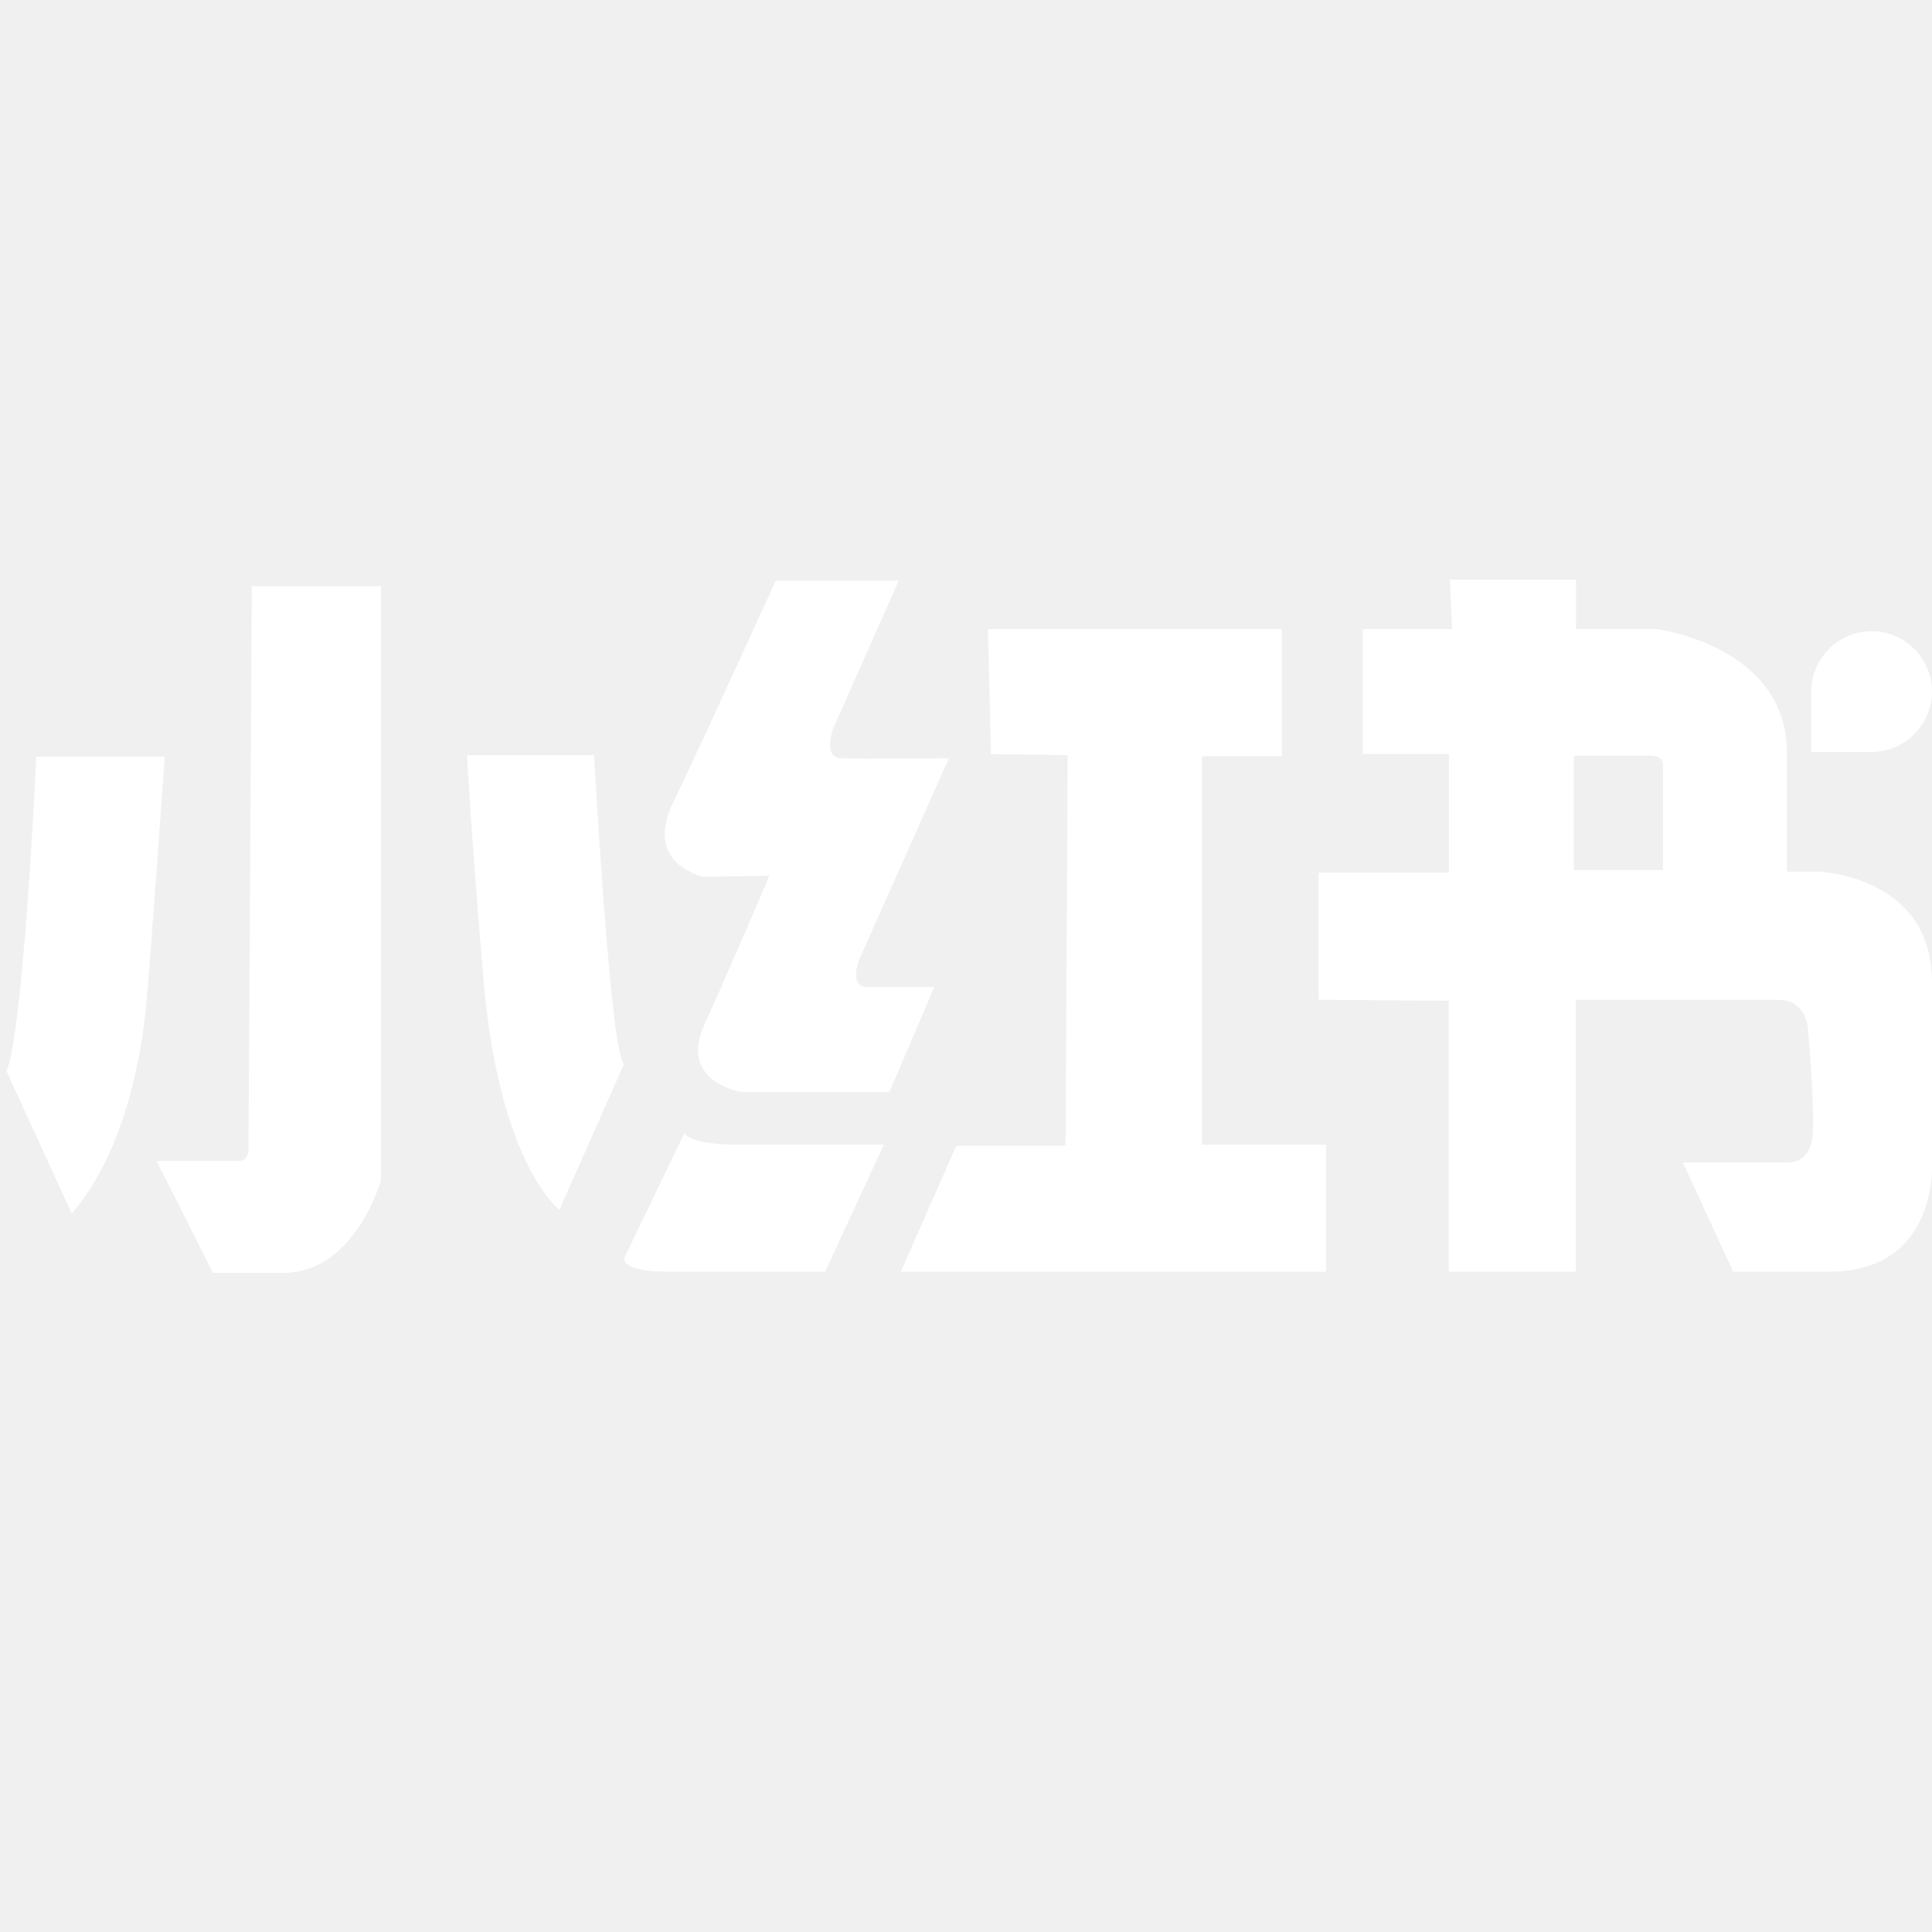
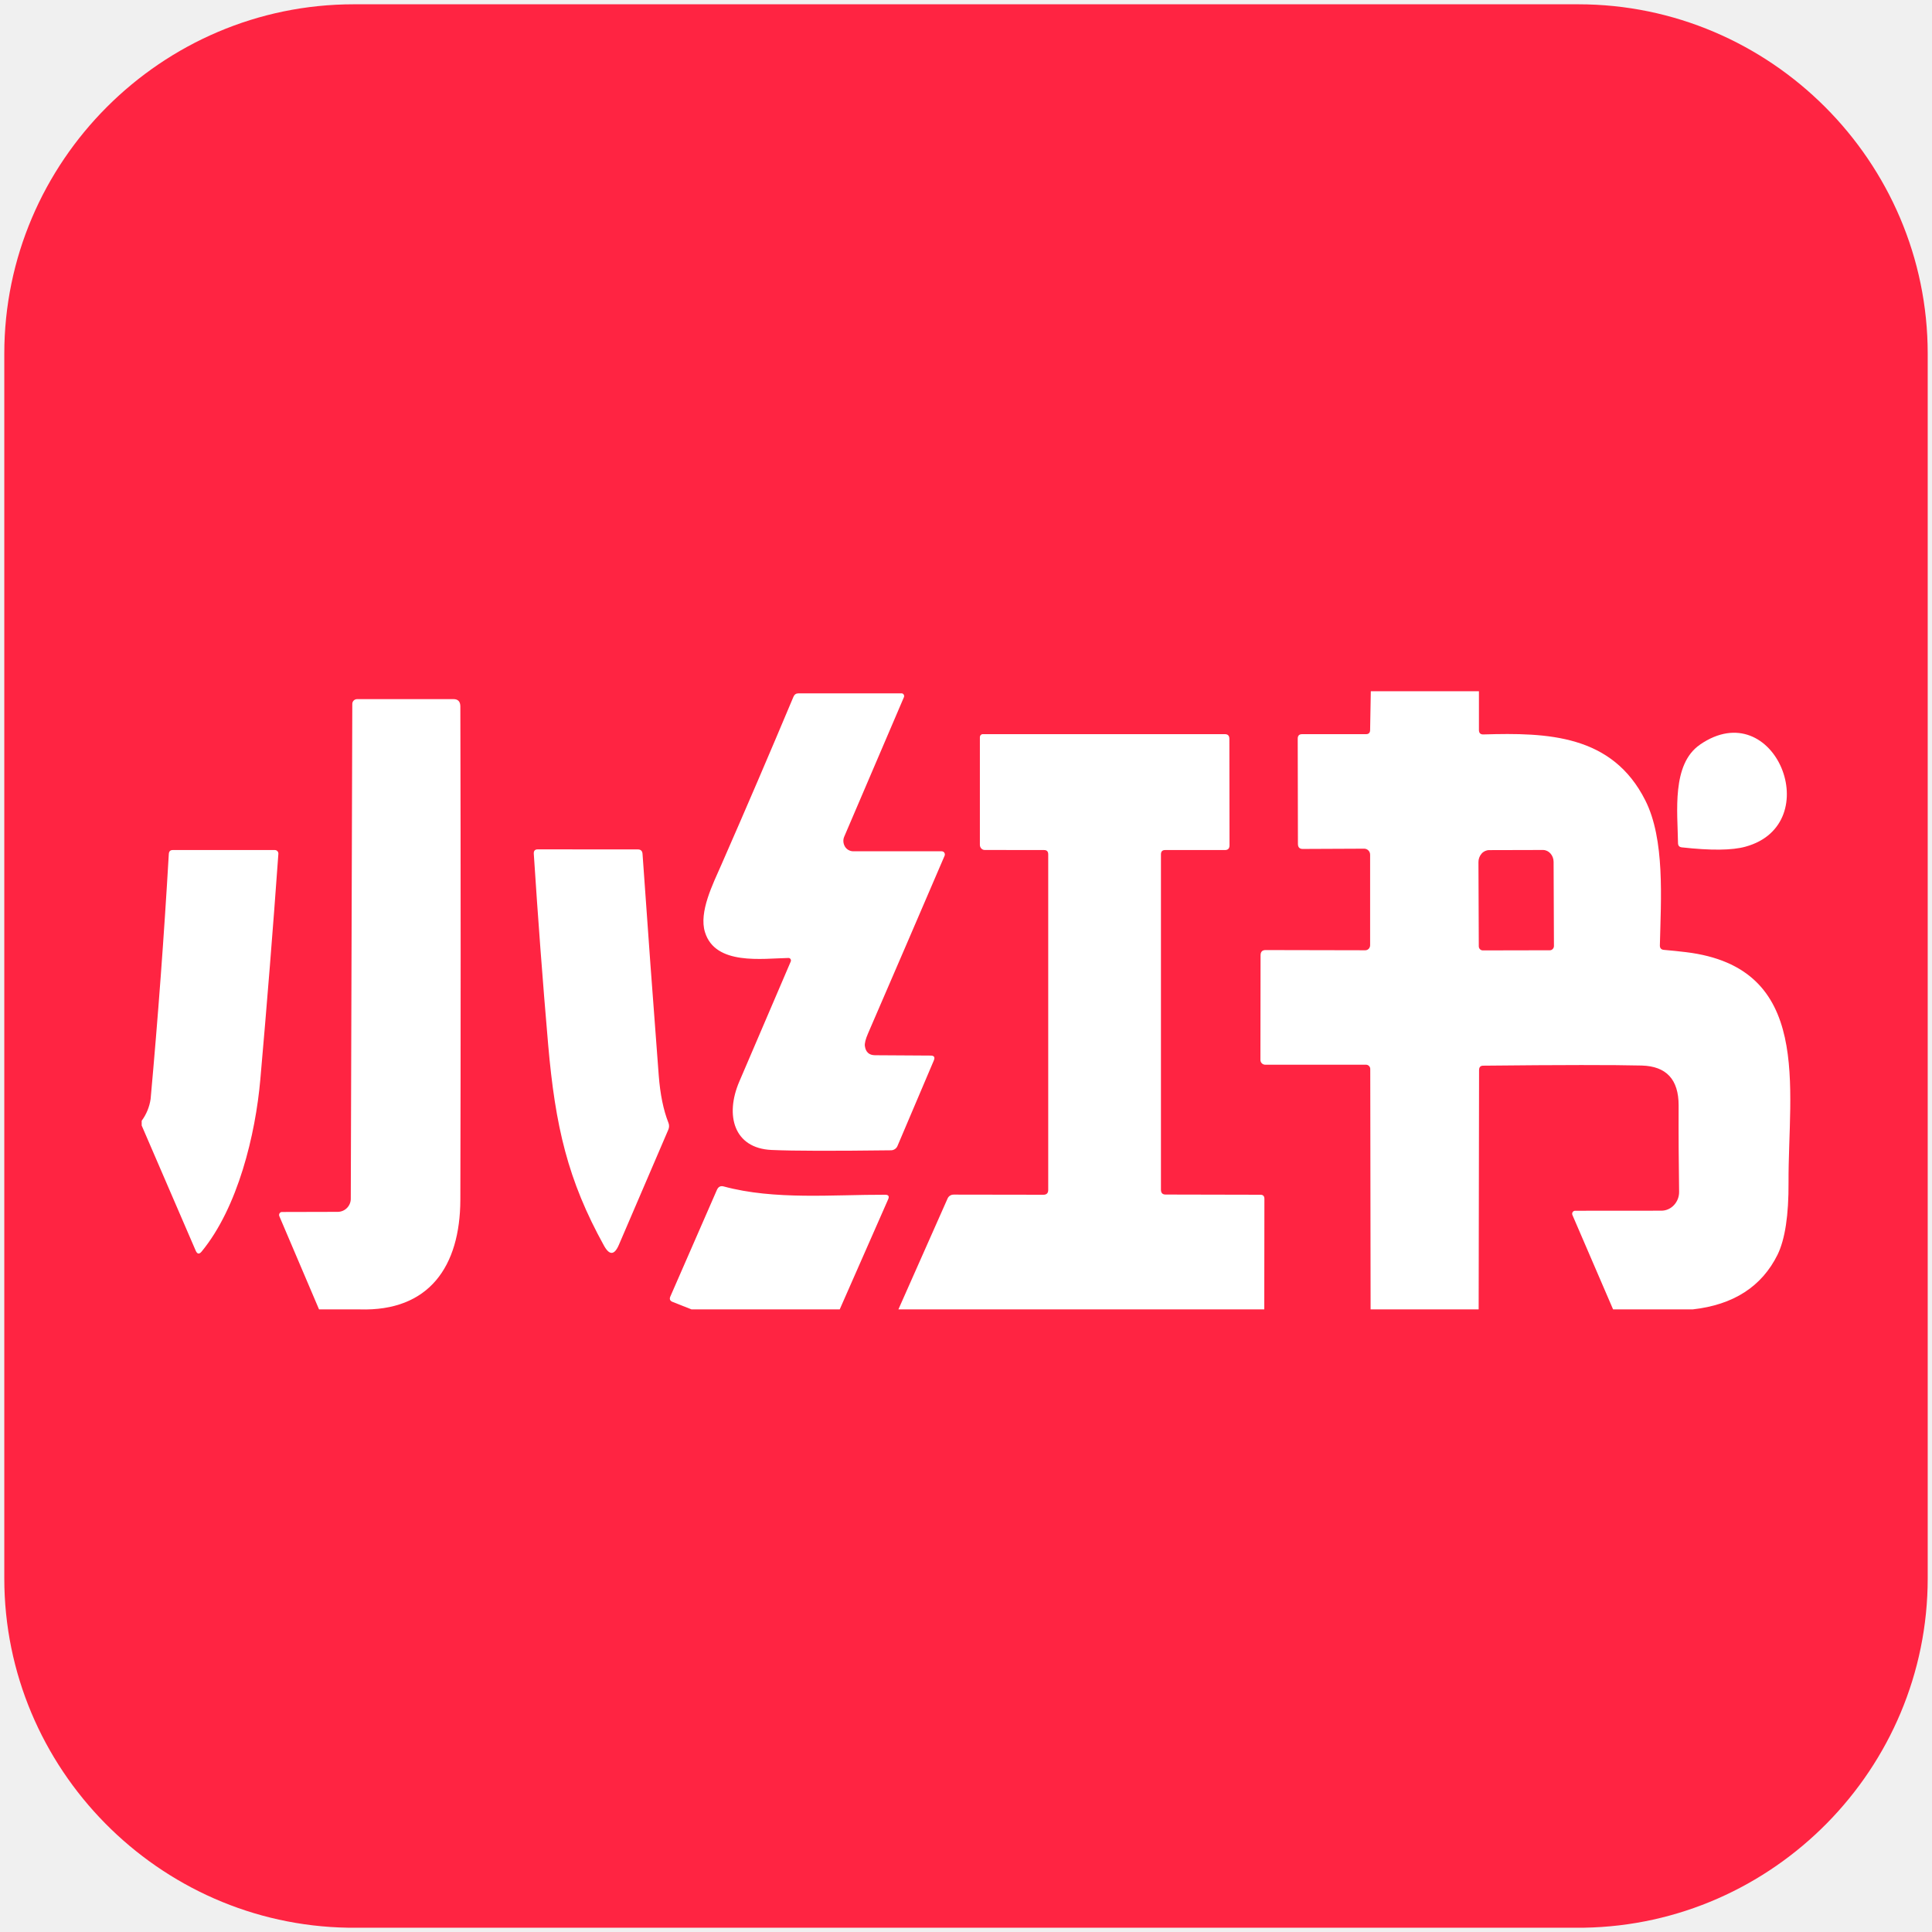
- <svg xmlns="http://www.w3.org/2000/svg" t="1766326616311" class="icon" viewBox="0 0 1024 1024" version="1.1" p-id="17334" width="200" height="200">
-   <path d="M19.243 401.067h68.053s-7.936 113.963-10.027 133.973c-2.091 20.053-9.6 73.899-39.253 108.117L3.371 567.595c0 0.043 7.936-7.509 15.872-166.528zM133.461 310.656h68.437v315.008s-13.909 49.536-52.309 48.981h-36.736l-29.867-59.349h44.075c4.736 0 4.608-6.528 4.608-4.779 0.043 3.883 1.792-299.861 1.792-299.861zM476.288 307.84l-34.517 77.909s-6.101 15.573 3.883 16.128c10.027 0.555 57.301 0 57.301 0l-47.872 107.392s-4.992 13.909 4.437 13.909h35.627l-23.723 55.637h-78.08s-33.963-4.992-20.053-35.627 34.517-79.019 34.517-79.019l-35.072 0.555s-31.701-6.699-16.128-38.955c15.573-32.299 54.528-117.973 54.528-117.973h65.152zM247.552 400.256H314.88s8.917 162.773 16 163.371l-34.389 77.611s-31.701-23.936-40.064-120.491c-6.869-79.701-8.875-120.491-8.875-120.491zM362.752 600.576s2.219 6.101 27.819 6.101h77.909l-31.147 67.328H354.389s-24.192 0.555-23.509-7.253l31.872-66.176zM679.424 333.44v67.371h-42.325v205.909h65.707v67.328h-225.408l29.483-66.773h57.899l1.109-207.019-40.619-0.555-1.664-66.261z" fill="#ffffff" p-id="17335" />
-   <path d="M1024 615.04v-94.592c0-56.192-59.648-58.453-59.648-58.453h-17.237V399.659c0.555-57.301-68.992-66.219-68.992-66.219h-42.837v-26.155h-66.773l1.109 26.155h-47.317v66.219h45.653v62.891H698.88v67.328l68.992 0.555v143.573h67.328V529.92h107.392c14.464 0 15.573 14.464 15.573 14.464s3.627 39.381 2.645 56.192c-0.981 16.683-13.227 15.573-13.227 15.573h-55.637l26.709 57.899h50.645c59.051 0 54.699-59.008 54.699-59.008z m-142.592-209.493v55.637H834.133V400.512h40.363c7.808 0 6.912 5.035 6.912 5.035z" fill="#ffffff" p-id="17336" />
-   <path d="M992 398.549H960v-32c0-17.579 14.421-32 32-32 17.621 0 32 14.421 32 32s-14.379 32-32 32z" fill="#ffffff" p-id="17337" />
+ <svg xmlns="http://www.w3.org/2000/svg" t="1767014223764" class="icon" viewBox="0 0 1024 1024" version="1.1" p-id="6047" width="200" height="200">
+   <path d="M1021.724 836.549V187.488C1021.724 85.616 938.384 2.276 836.512 2.276H187.488C85.616 2.276 2.276 85.616 2.276 187.488v649.061c0 100.853 81.702 183.574 182.226 185.176h654.996c100.489-1.602 182.226-84.287 182.226-185.176" fill="#FF2442" p-id="6048" />
+   <path d="M726.521 366.364h57.344v20.535c0 1.638 0.801 2.403 2.367 2.367 34.006-1.019 68.267 0.073 85.816 34.953 10.449 20.68 8.301 52.138 7.719 76.823-0.036 1.456 0.655 2.257 2.039 2.403 4.005 0.364 7.901 0.728 11.687 1.201 67.611 8.119 54.249 71.871 54.468 121.97 0.109 17.476-1.857 30.256-5.825 38.411-8.374 16.894-23.375 26.578-45.001 28.981H854.972l-21.554-50.026a1.638 1.638 0 0 1 0.109-1.529 1.566 1.566 0 0 1 1.311-0.728l45.73-0.036c2.549 0 4.952-1.092 6.699-2.986a10.122 10.122 0 0 0 2.694-7.027c-0.218-15.292-0.328-30.547-0.255-45.802 0-13.726-6.481-20.753-19.552-21.117-14.782-0.364-42.78-0.364-84.032 0.073-1.456 0-2.185 0.801-2.185 2.367l-0.218 126.812H726.448l-0.182-127.358a2.257 2.257 0 0 0-2.221-2.33h-53.521a2.549 2.549 0 0 1-2.476-2.549l0.073-55.414c0-1.857 0.874-2.803 2.621-2.803l52.902 0.109a2.512 2.512 0 0 0 1.82-0.801 2.767 2.767 0 0 0 0.728-1.893v-47.914a3.168 3.168 0 0 0-3.058-3.24l-32.659 0.146c-1.711 0-2.549-0.91-2.549-2.694l-0.109-55.706c0-1.638 0.728-2.439 2.367-2.439h33.824c1.456 0 2.185-0.728 2.185-2.294l0.364-20.462z m59.383 137.371l35.571-0.073c0.583 0 1.129-0.255 1.529-0.692a2.294 2.294 0 0 0 0.619-1.602l-0.182-44.528c0-3.495-2.549-6.335-5.643-6.335l-28.545 0.073a5.352 5.352 0 0 0-4.005 1.893 6.808 6.808 0 0 0-1.638 4.551l0.182 44.528c0 1.238 0.983 2.185 2.112 2.185zM417.956 507.74c-13.835 0.255-38.848 4.114-44.31-13.69-3.313-10.631 4.187-25.45 8.738-35.826 12.962-29.528 25.668-59.164 38.157-88.911 0.51-1.201 1.384-1.82 2.621-1.82h54.723c0.473 0 0.874 0.255 1.092 0.655a1.456 1.456 0 0 1 0.146 1.311l-31.676 74.019c-0.728 1.711-0.546 3.641 0.4 5.243a5.17 5.17 0 0 0 4.369 2.476h46.895c0.583 0 1.092 0.291 1.42 0.765 0.291 0.51 0.364 1.092 0.109 1.638-13.544 31.567-27.052 62.915-40.523 94.044-1.347 3.095-1.93 5.389-1.711 6.845 0.473 3.168 2.257 4.77 5.316 4.806l29.673 0.182c1.711 0.036 2.257 0.874 1.566 2.549l-19.187 45.147a3.787 3.787 0 0 1-3.641 2.512c-30.147 0.364-51.227 0.364-63.242-0.182-19.879-0.91-24.758-18.314-17.039-36.263l27.27-63.643a1.384 1.384 0 0 0-0.109-1.238 1.238 1.238 0 0 0-1.092-0.619zM190.582 694.008h-21.481l-21.044-49.407a1.602 1.602 0 0 1 0.109-1.493 1.456 1.456 0 0 1 1.238-0.728l29.71-0.073a6.954 6.954 0 0 0 6.808-7.1l0.801-262.035a2.549 2.549 0 0 1 2.512-2.621h51.118c2.403 0 3.604 1.274 3.641 3.787 0.218 88.728 0.218 175.928 0 261.634-0.146 35.171-16.457 59.201-53.412 58.036z" fill="#FFFFFF" p-id="6049" />
+   <path d="M670.087 694.008h-193.914l25.996-58.618a3.459 3.459 0 0 1 3.386-2.221l47.477 0.073c1.675 0 2.549-0.837 2.549-2.549v-177.857c0-1.529-0.728-2.294-2.185-2.294l-31.494-0.036c-1.42 0-2.549-1.238-2.549-2.731v-57.053c0-0.874 0.655-1.602 1.493-1.602h128.378c1.602 0 2.367 0.837 2.367 2.512l0.073 56.434c0 1.638-0.801 2.476-2.403 2.476h-31.749c-1.456 0-2.185 0.765-2.185 2.294v177.748c0 1.711 0.837 2.549 2.439 2.549l50.317 0.109c1.384 0 2.075 0.728 2.075 2.185L670.087 694.044zM901.029 394.654c39.613-27.234 67.502 42.198 24.103 54.104-7.063 1.966-18.314 2.075-33.715 0.364-1.384-0.146-2.039-0.91-2.039-2.367-0.218-16.384-3.459-41.725 11.651-52.065zM354.204 598.799l-26.214 61.058c-2.367 5.461-4.952 5.571-7.828 0.437-19.297-34.88-25.85-63.351-29.637-106.714-2.913-33.678-5.425-67.356-7.609-101.107-0.073-1.529 0.619-2.294 2.075-2.294l53.121 0.036c1.493 0 2.33 0.801 2.439 2.33 2.731 39.249 5.607 78.388 8.592 117.419 0.765 10.049 2.476 18.386 5.097 25.013a4.733 4.733 0 0 1-0.036 3.823zM75.093 596.541v-2.512a25.705 25.705 0 0 0 4.733-11.505c3.932-43.327 7.136-86.617 9.648-129.943 0.109-1.347 0.765-2.039 2.039-2.039h54.249c0.473 0 0.947 0.218 1.311 0.619 0.328 0.364 0.51 0.874 0.473 1.384a7226.072 7226.072 0 0 1-9.576 119.676c-2.549 28.945-11.796 67.684-31.13 91.168-1.238 1.493-2.294 1.347-3.095-0.473L75.093 596.541zM445.08 694.008h-78.57l-10.012-3.969c-1.42-0.546-1.82-1.529-1.165-2.949l24.649-56.434c0.728-1.638 1.893-2.257 3.568-1.82 26.943 7.318 58.145 4.296 85.707 4.405 1.711 0.036 2.185 0.874 1.456 2.476l-25.632 58.254z" fill="#FFFFFF" p-id="6050" />
</svg>
